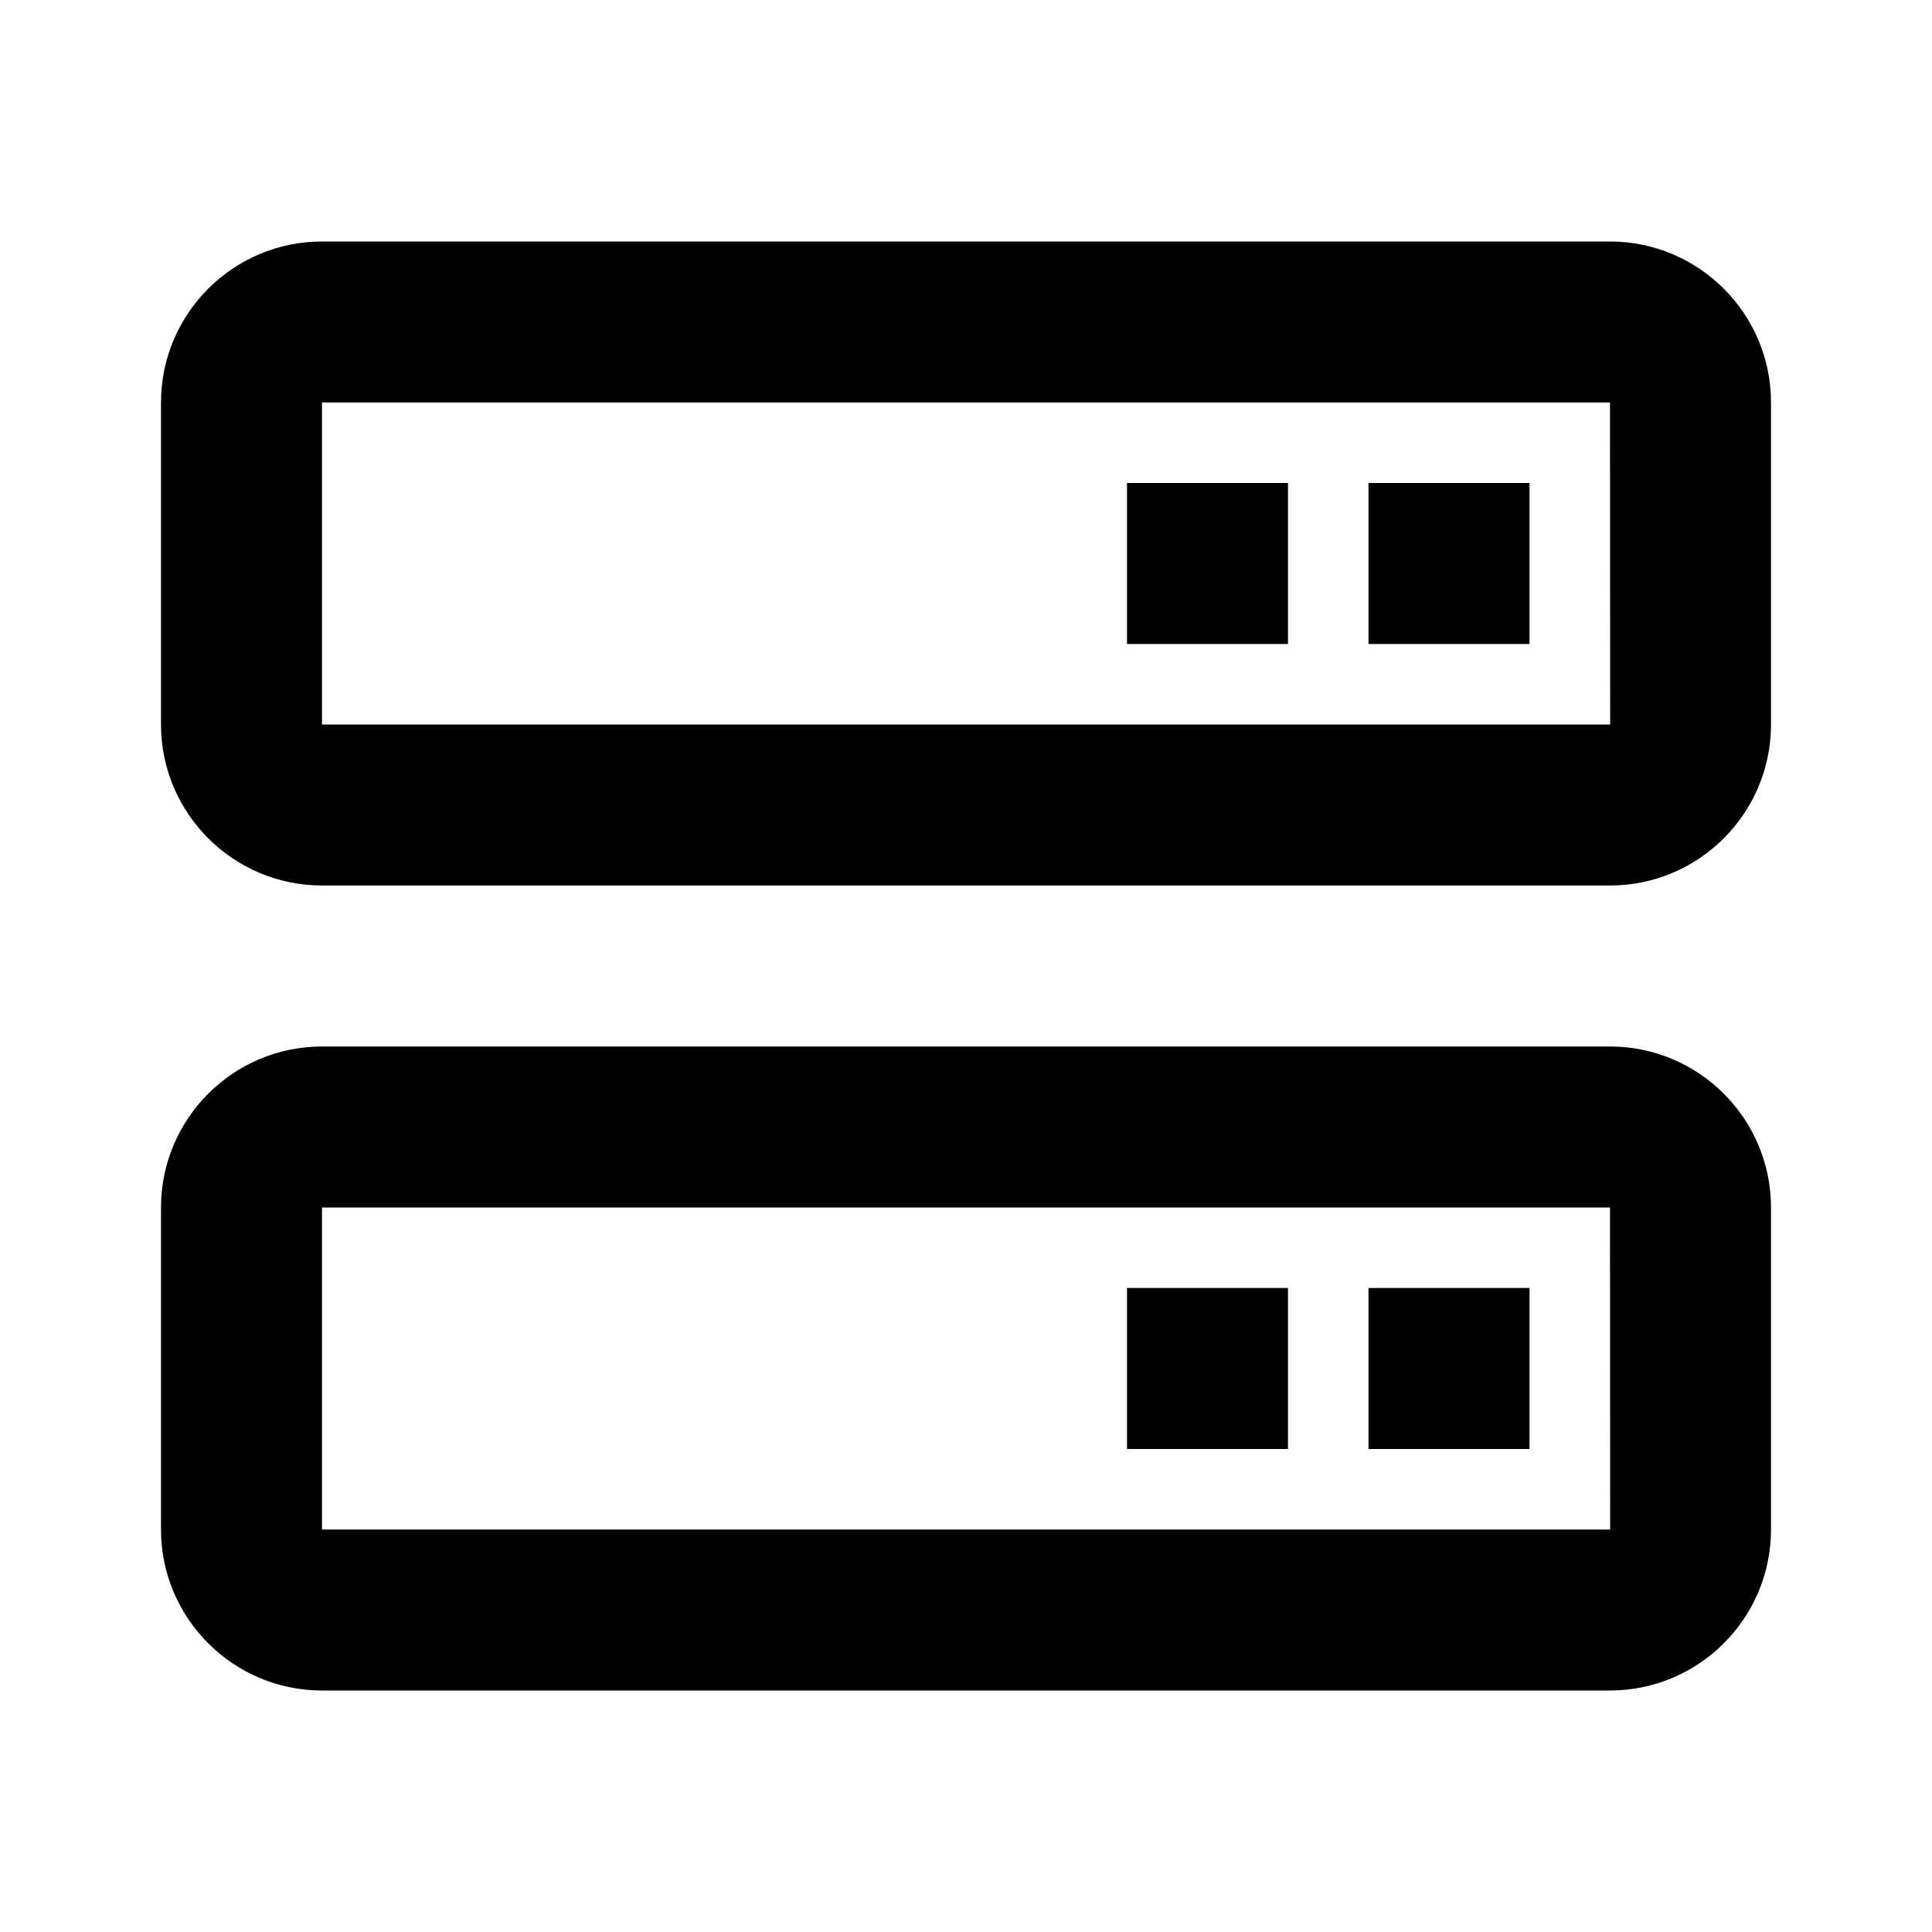
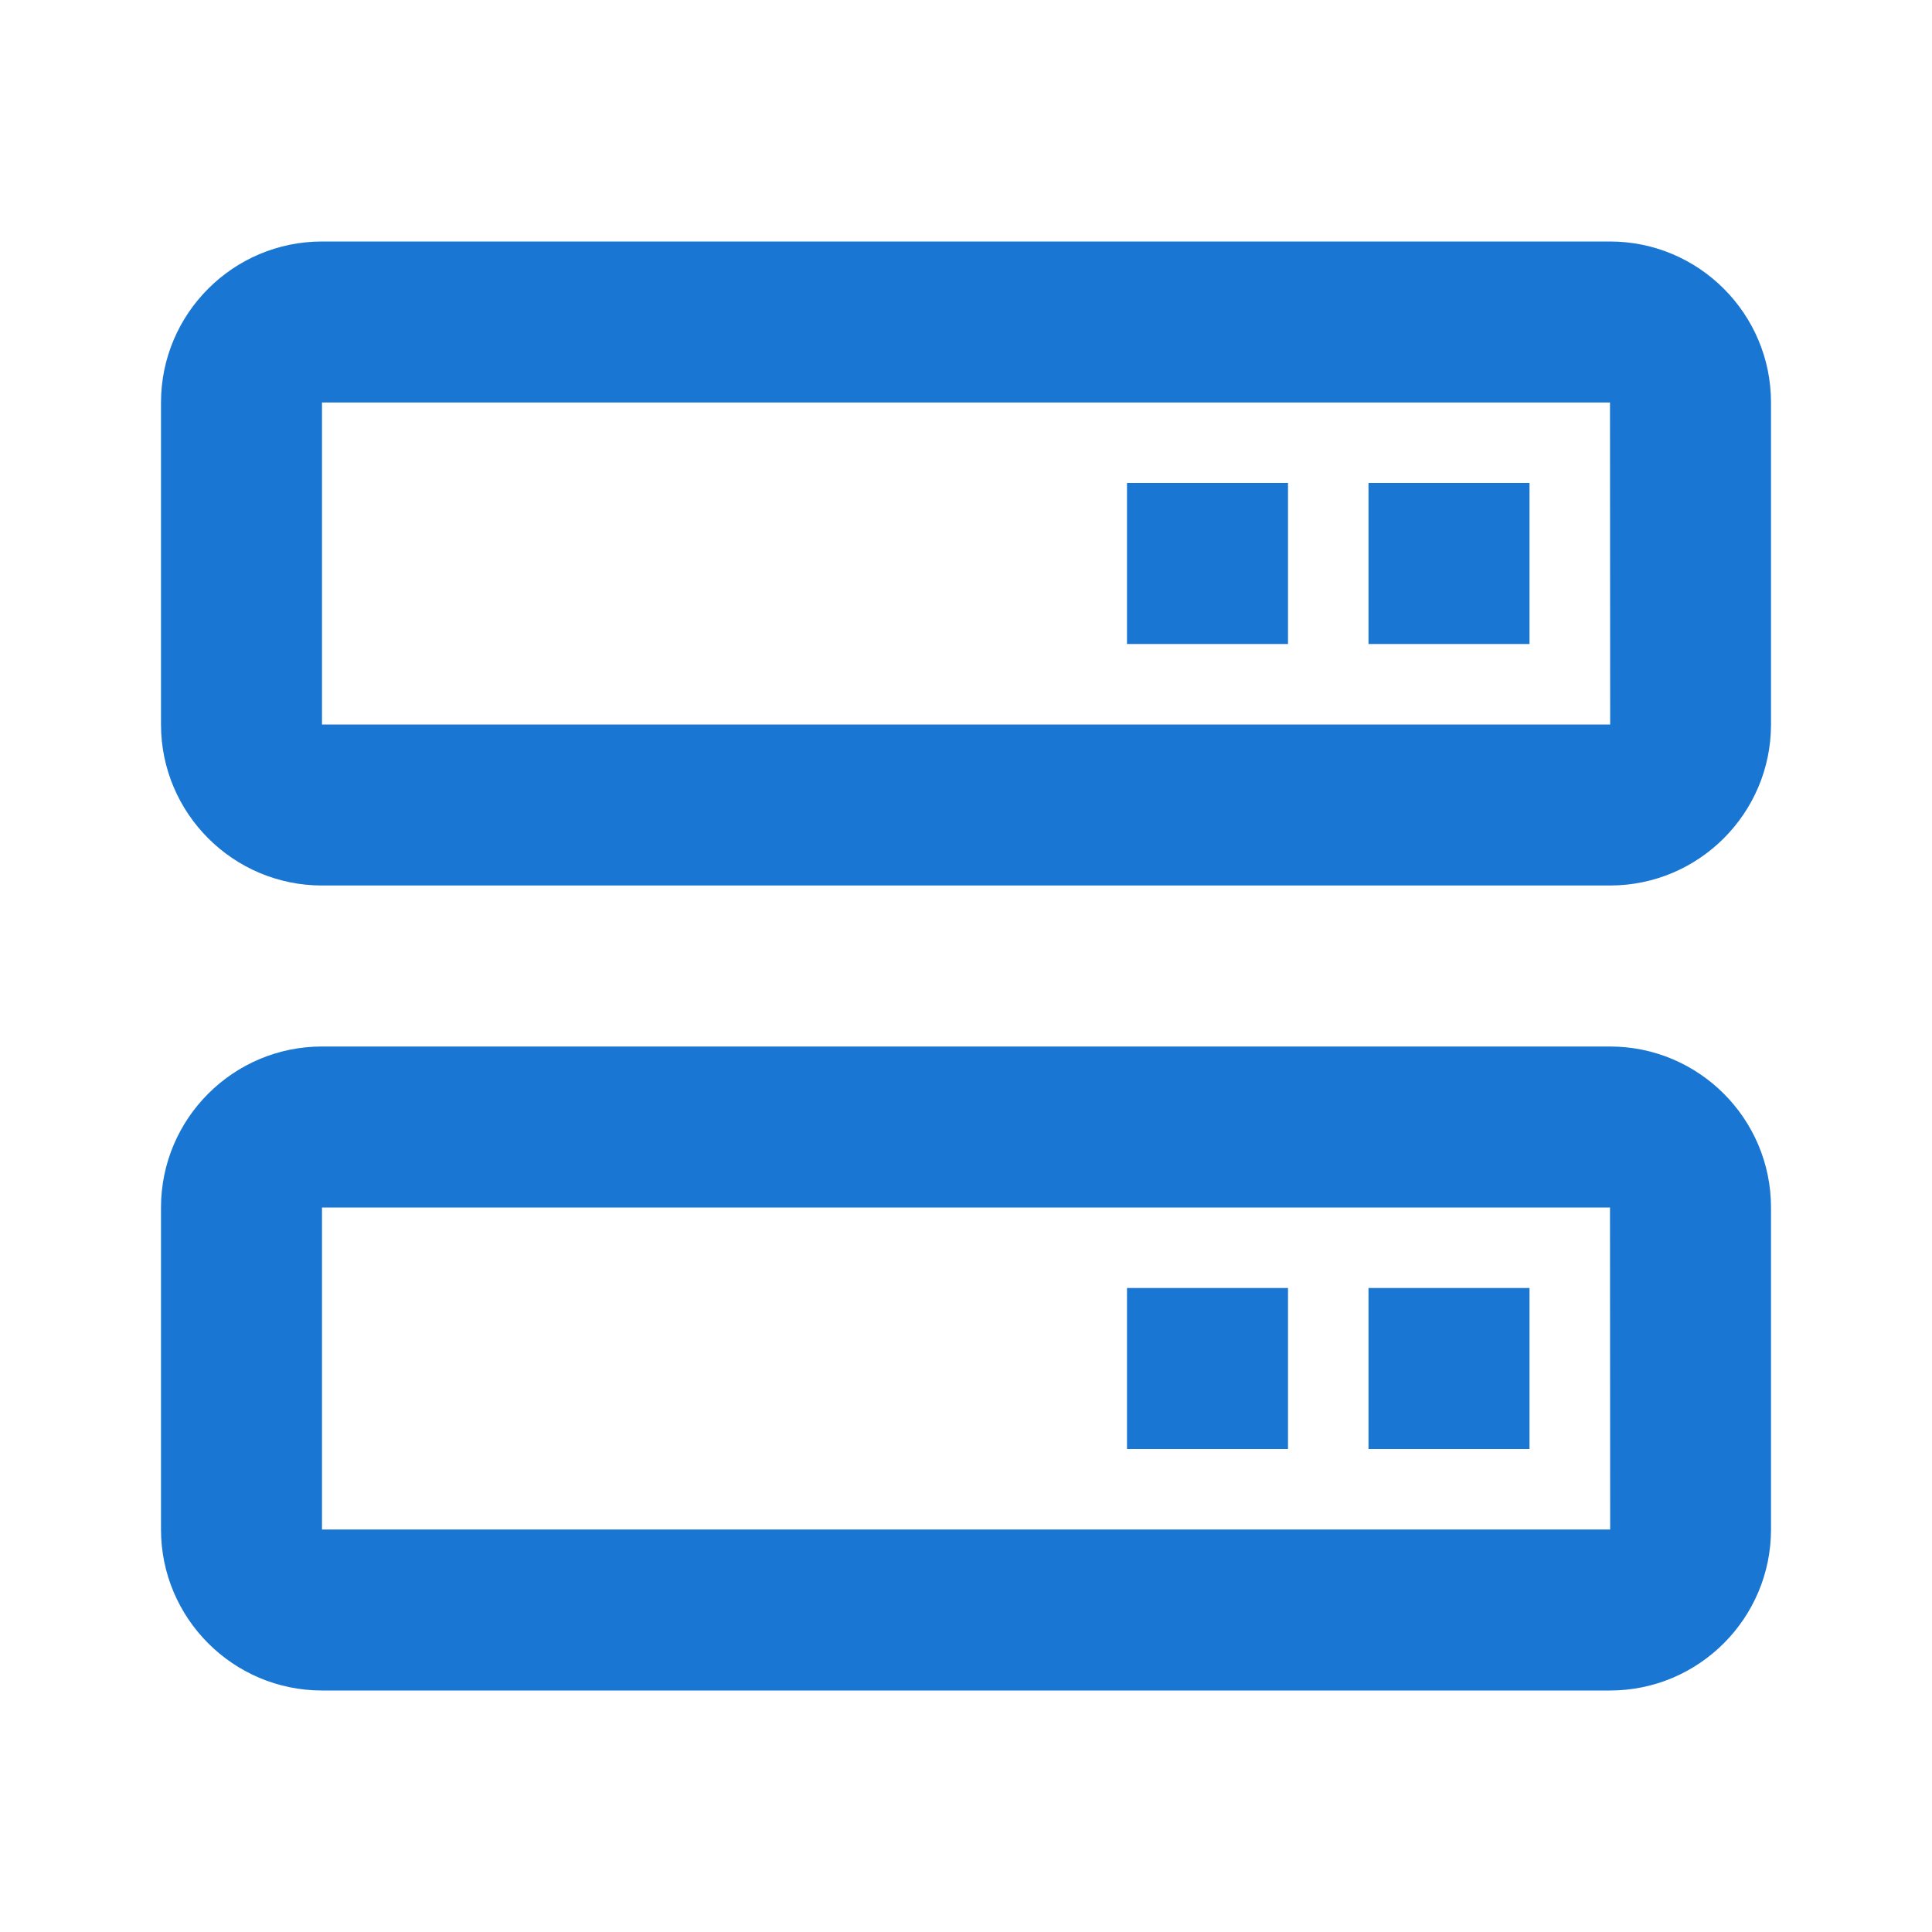
- <svg xmlns="http://www.w3.org/2000/svg" width="24" height="24" viewBox="0 0 24 24">
+ <svg xmlns="http://www.w3.org/2000/svg" width="24" height="24" viewBox="0 0 24 24" fill="#1976d2">
  <path fill="none" d="M4 15v4h16.002L20 15H4zM16 18h-2v-2h2V18zM19 18h-2v-2h2V18zM4 5v4h16.002L20 5H4zM16 8h-2V6h2V8zM19 8h-2V6h2V8z" />
  <path d="M20 3H4C2.897 3 2 3.897 2 5v4c0 1.103.897 2 2 2h16c1.103 0 2-.897 2-2V5C22 3.897 21.103 3 20 3zM4 9V5h16l.002 4H4zM20 13H4c-1.103 0-2 .897-2 2v4c0 1.103.897 2 2 2h16c1.103 0 2-.897 2-2v-4C22 13.897 21.103 13 20 13zM4 19v-4h16l.002 4H4z" />
  <path d="M17 6H19V8H17zM14 6H16V8H14zM17 16H19V18H17zM14 16H16V18H14z" />
</svg>
